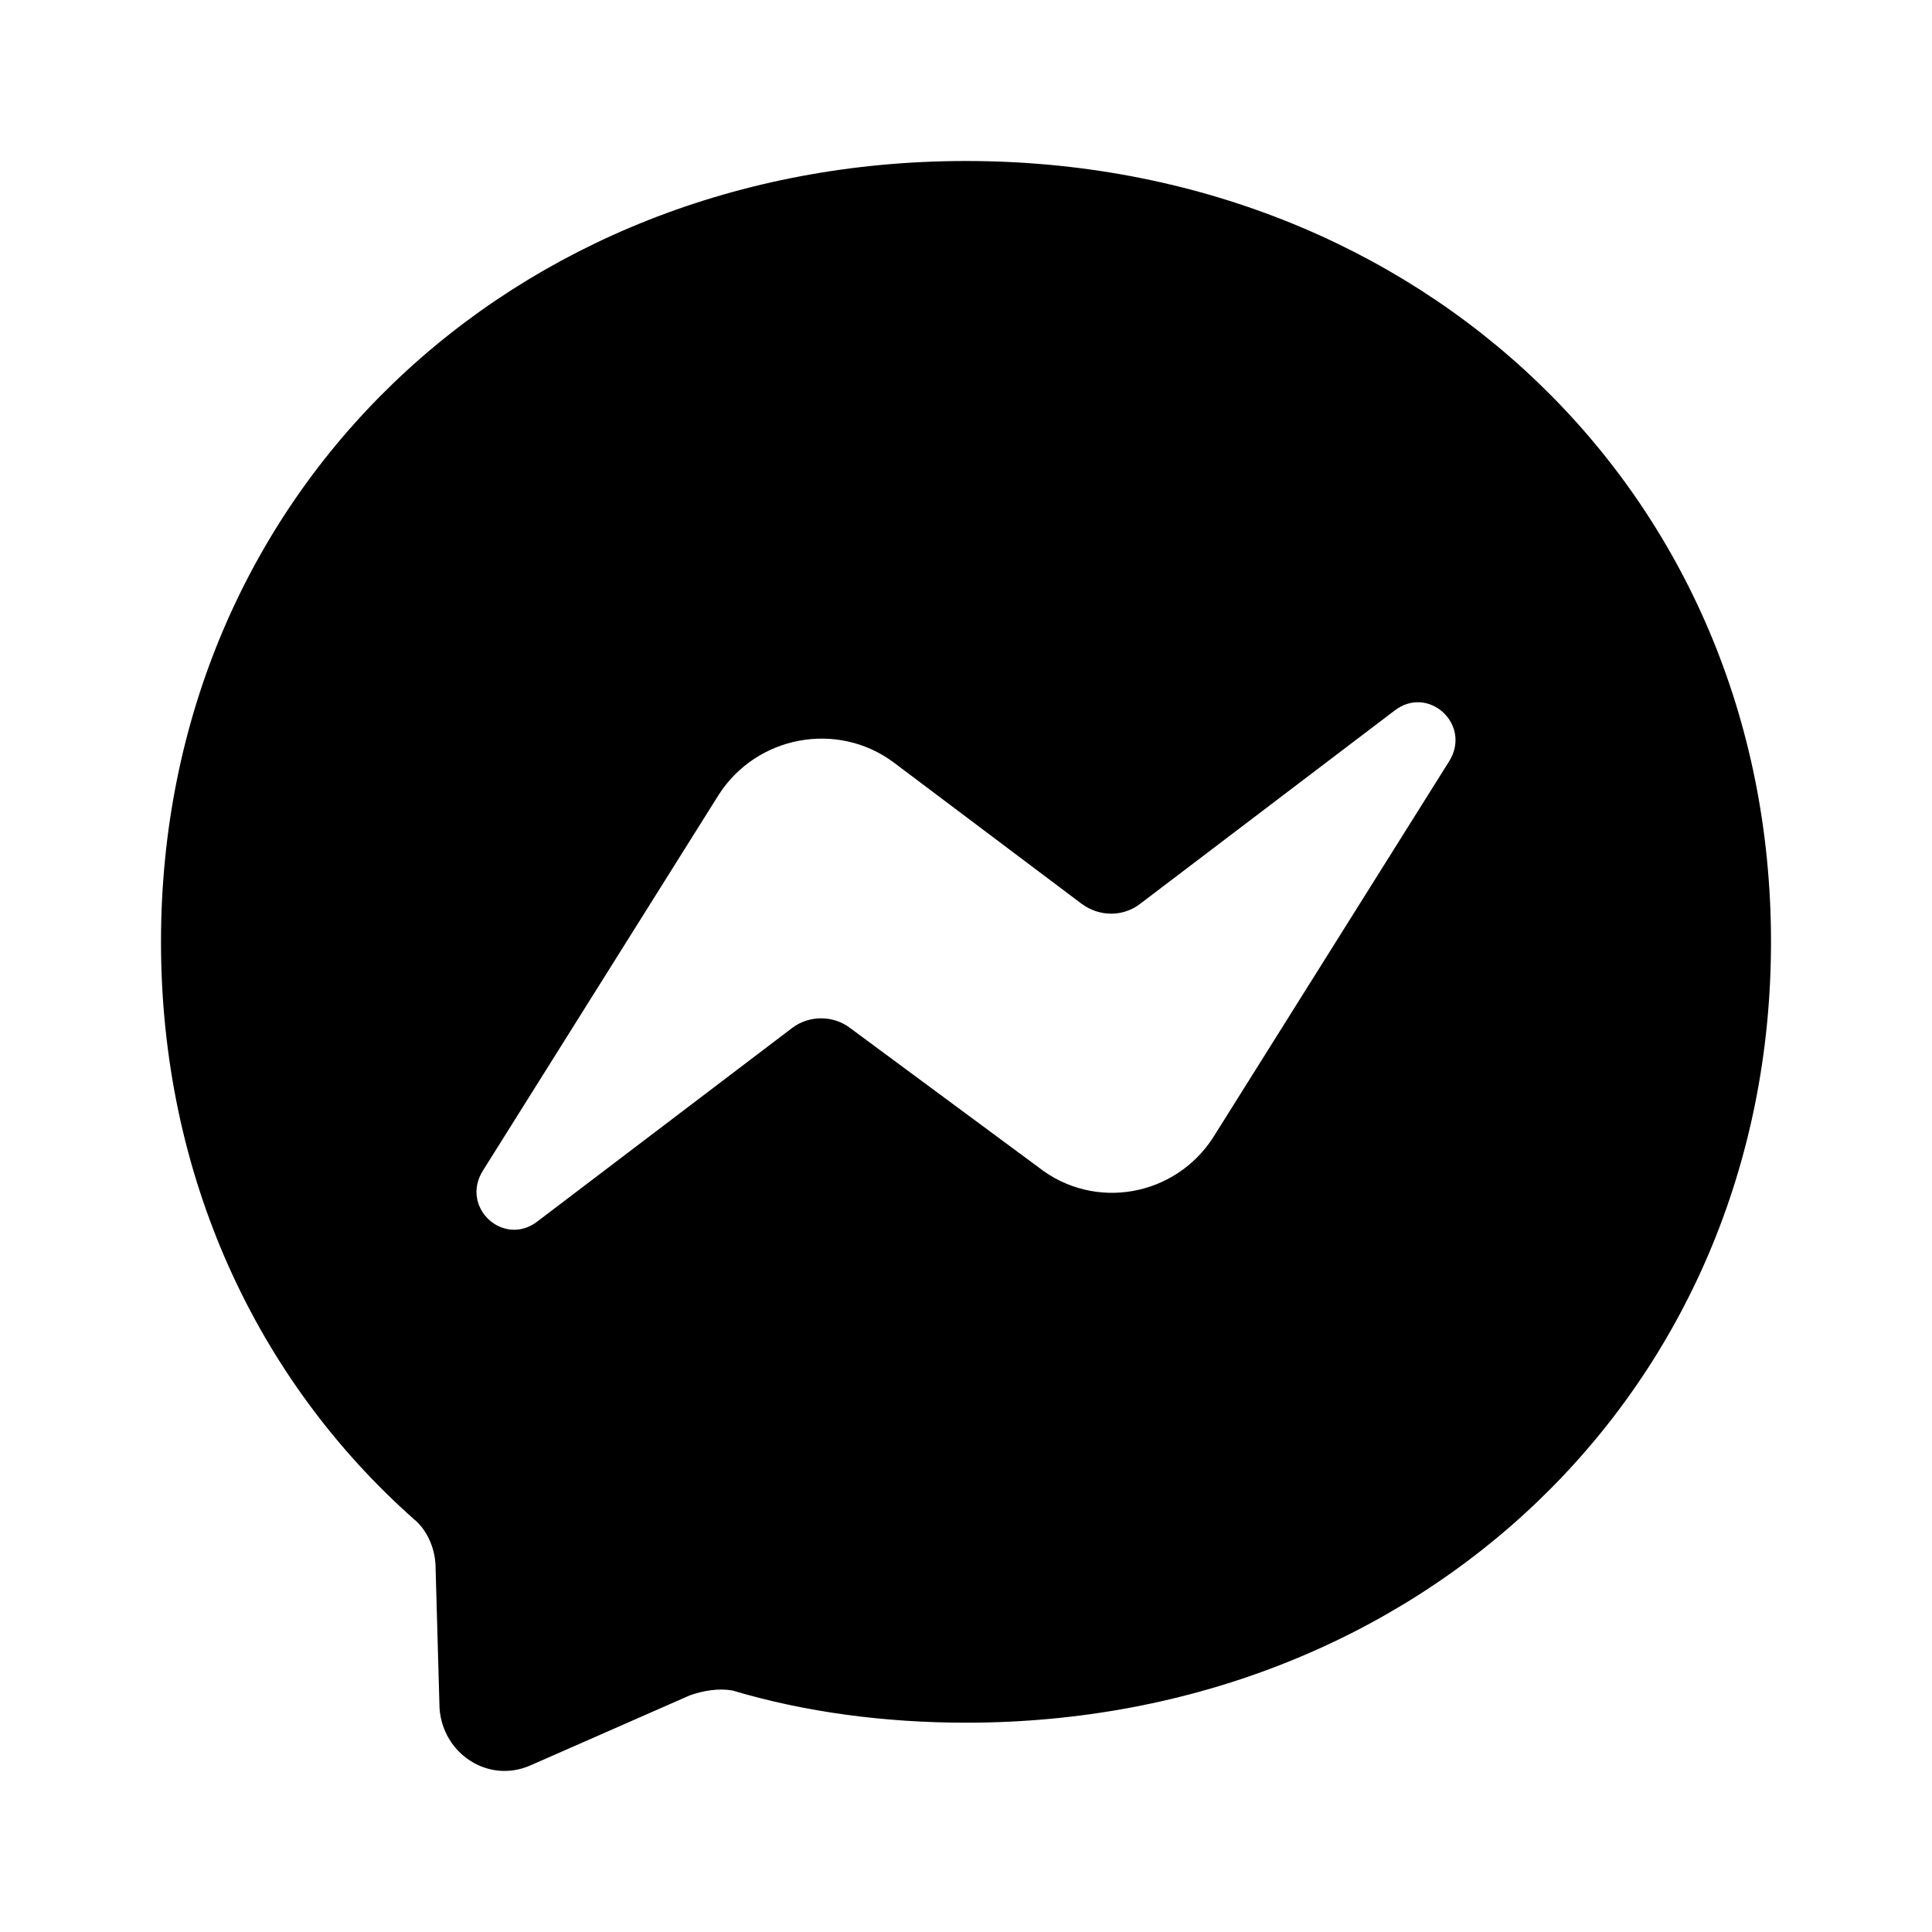
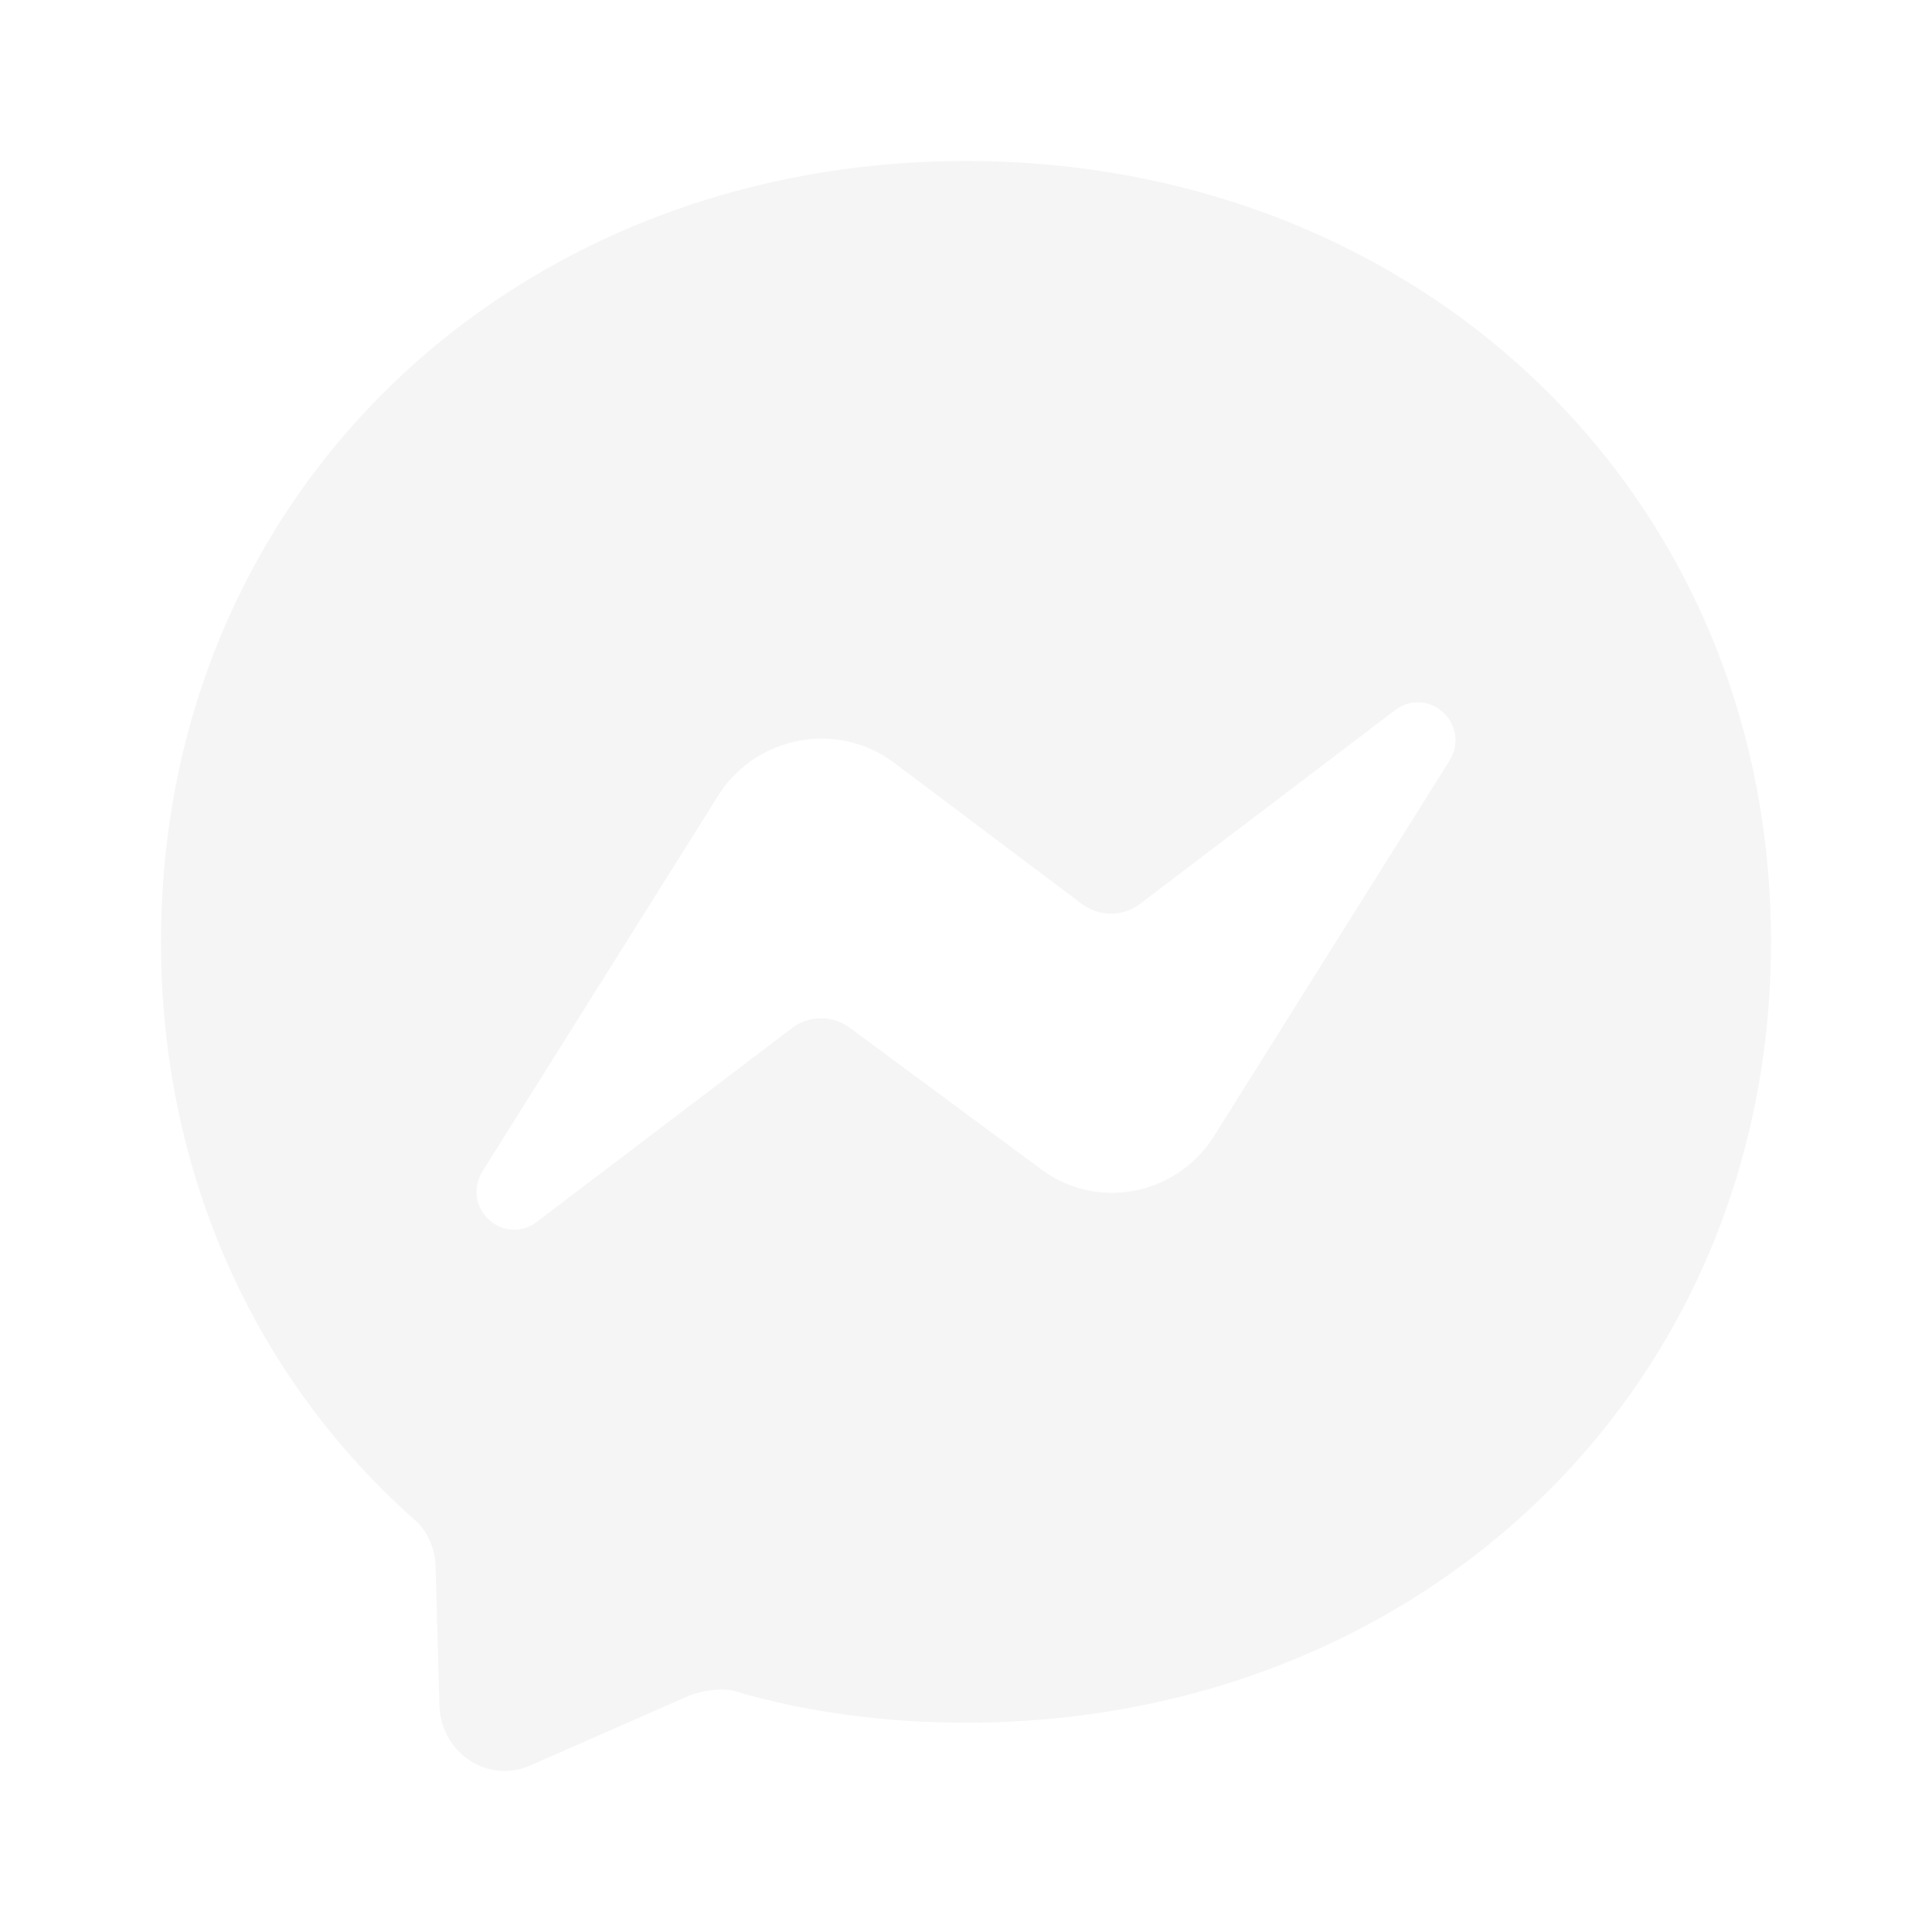
- <svg xmlns="http://www.w3.org/2000/svg" viewBox="0 0 24 24">
+ <svg xmlns="http://www.w3.org/2000/svg" fill="whitesmoke" viewBox="0 0 24 24">
  <path d="M12,2C6.36,2 2,6.13 2,11.7C2,14.61 3.19,17.14 5.14,18.87C5.3,19 5.4,19.22 5.41,19.44L5.46,21.22C5.5,21.79 6.07,22.16 6.59,21.93L8.57,21.06C8.74,21 8.93,20.97 9.1,21C10,21.27 11,21.4 12,21.4C17.64,21.4 22,17.27 22,11.7C22,6.13 17.64,2 12,2M18,9.46L15.07,14.13C14.6,14.86 13.6,15.05 12.9,14.5L10.56,12.77C10.35,12.61 10.05,12.61 9.84,12.77L6.68,15.17C6.26,15.5 5.71,15 6,14.54L8.93,9.87C9.4,9.14 10.4,8.95 11.1,9.47L13.44,11.23C13.66,11.39 13.95,11.39 14.16,11.23L17.32,8.83C17.74,8.5 18.29,9 18,9.46Z" />
</svg>
